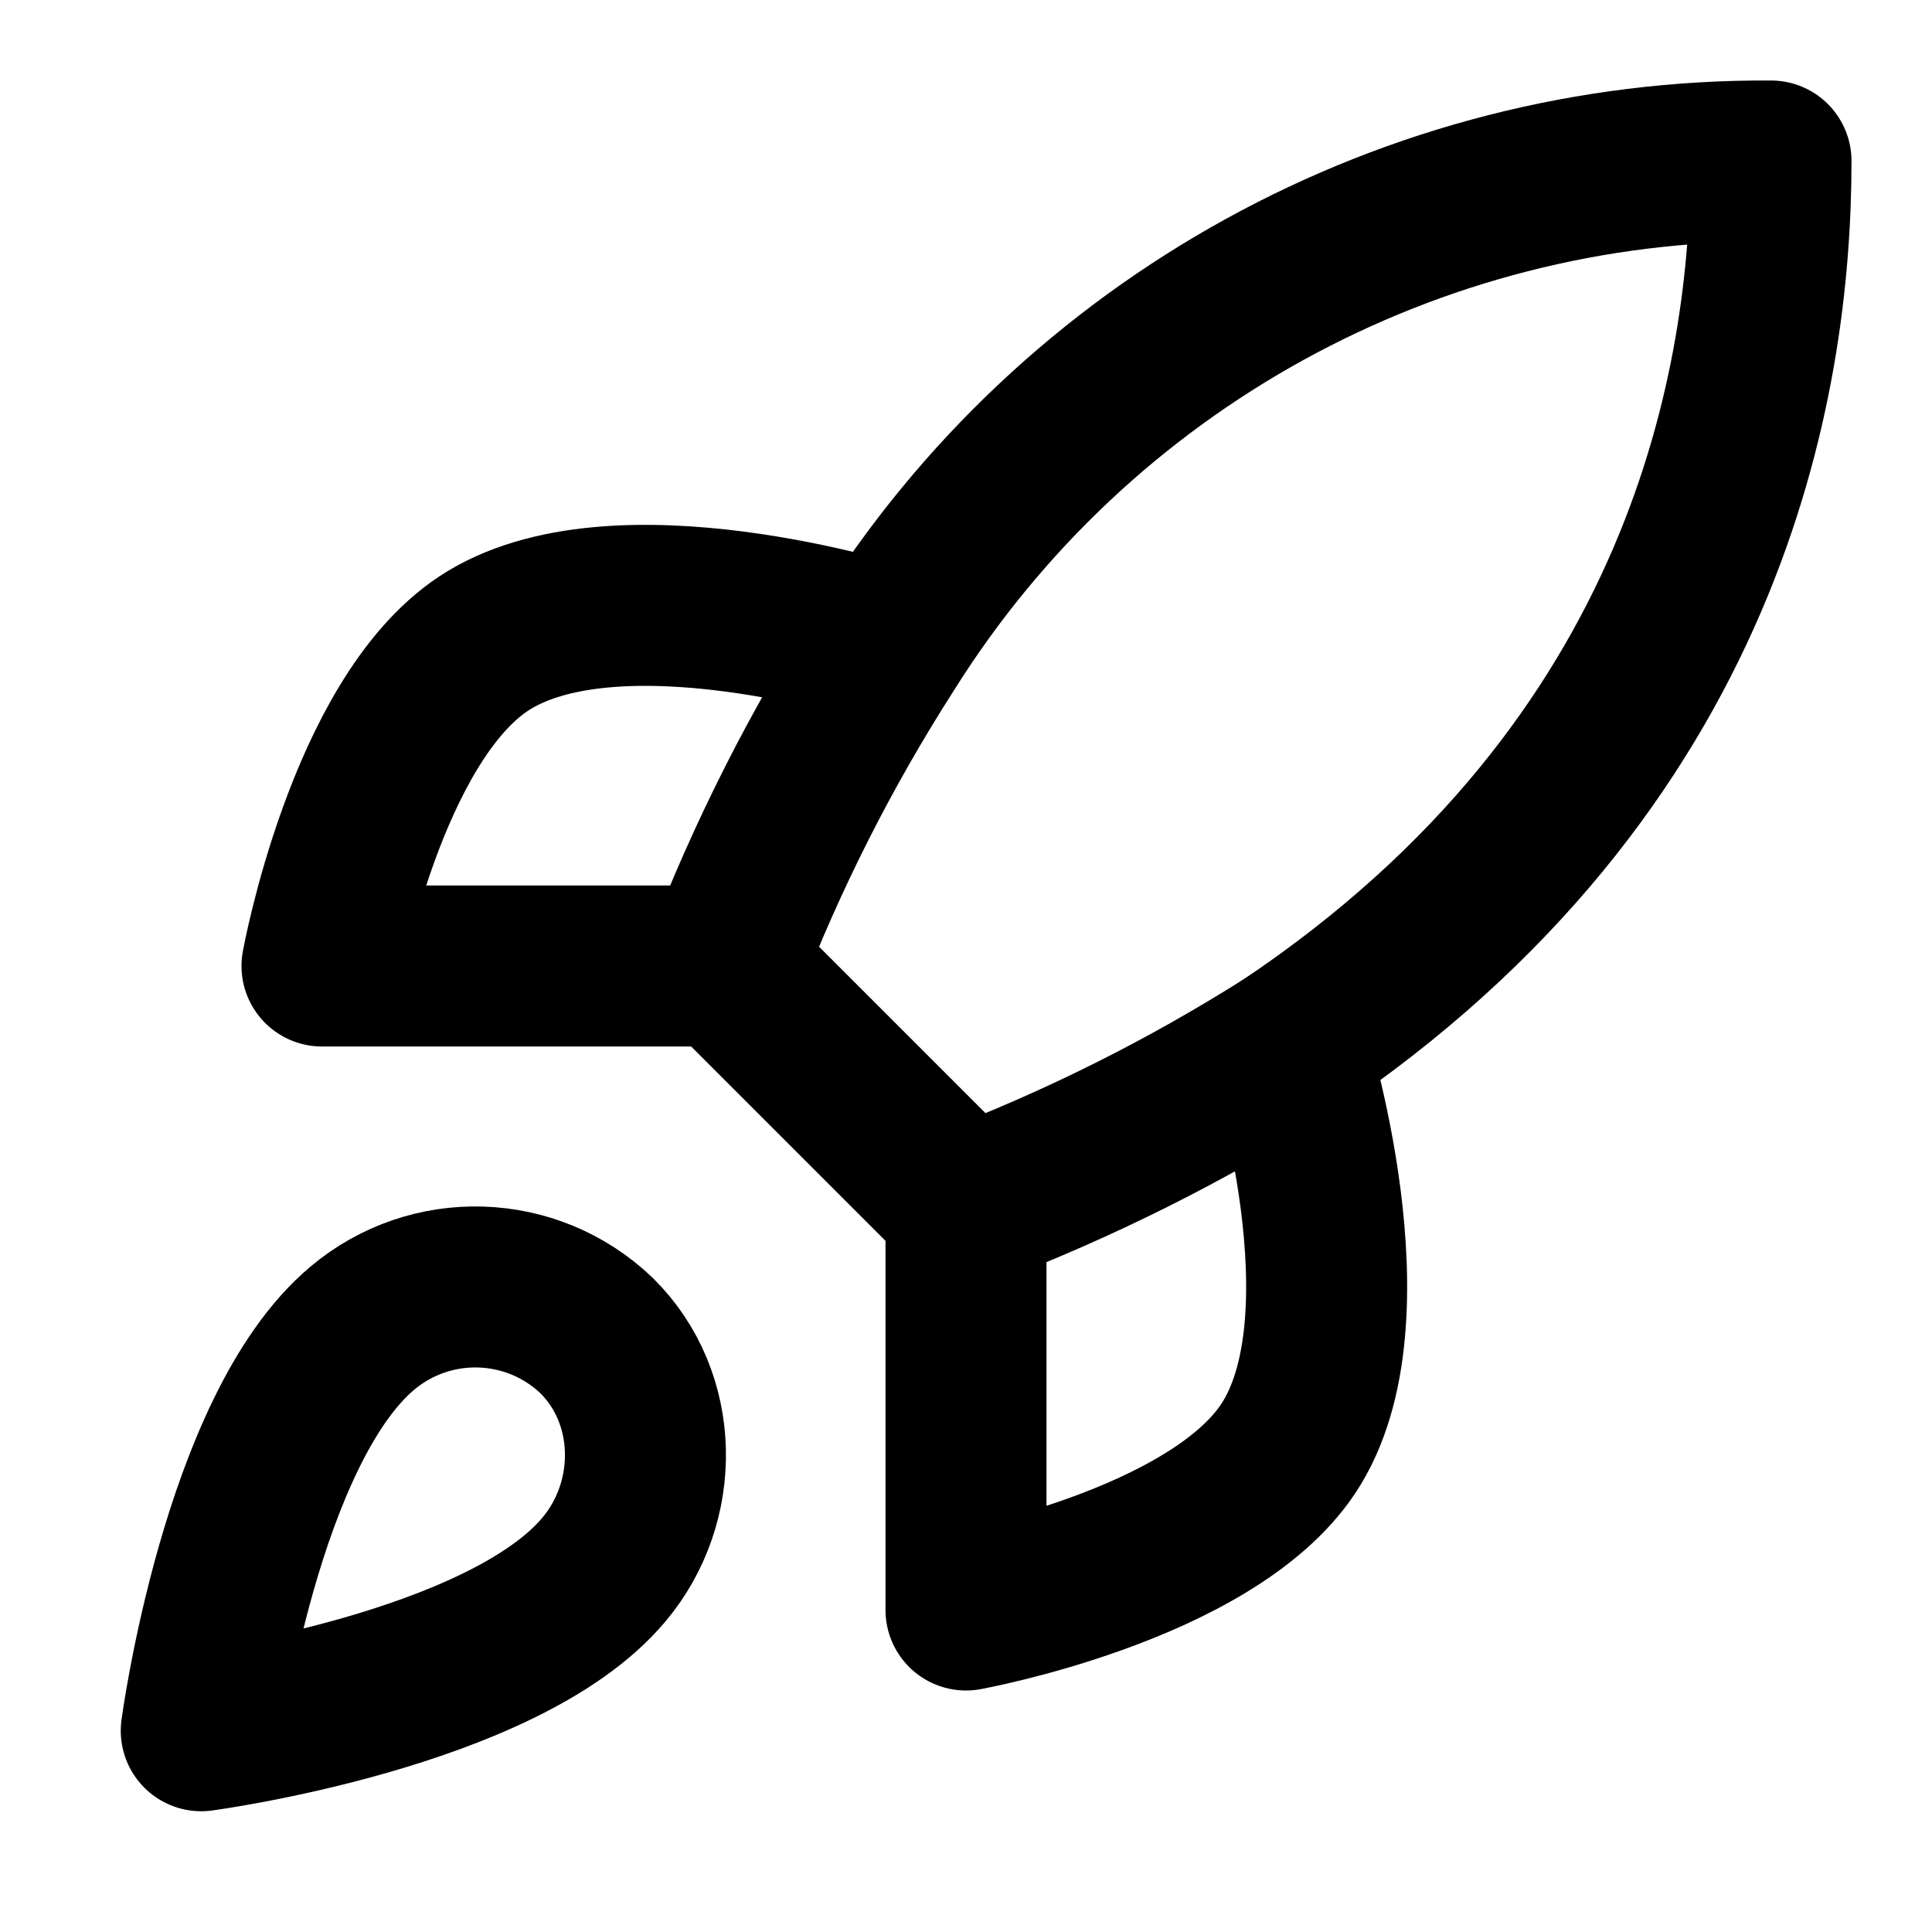
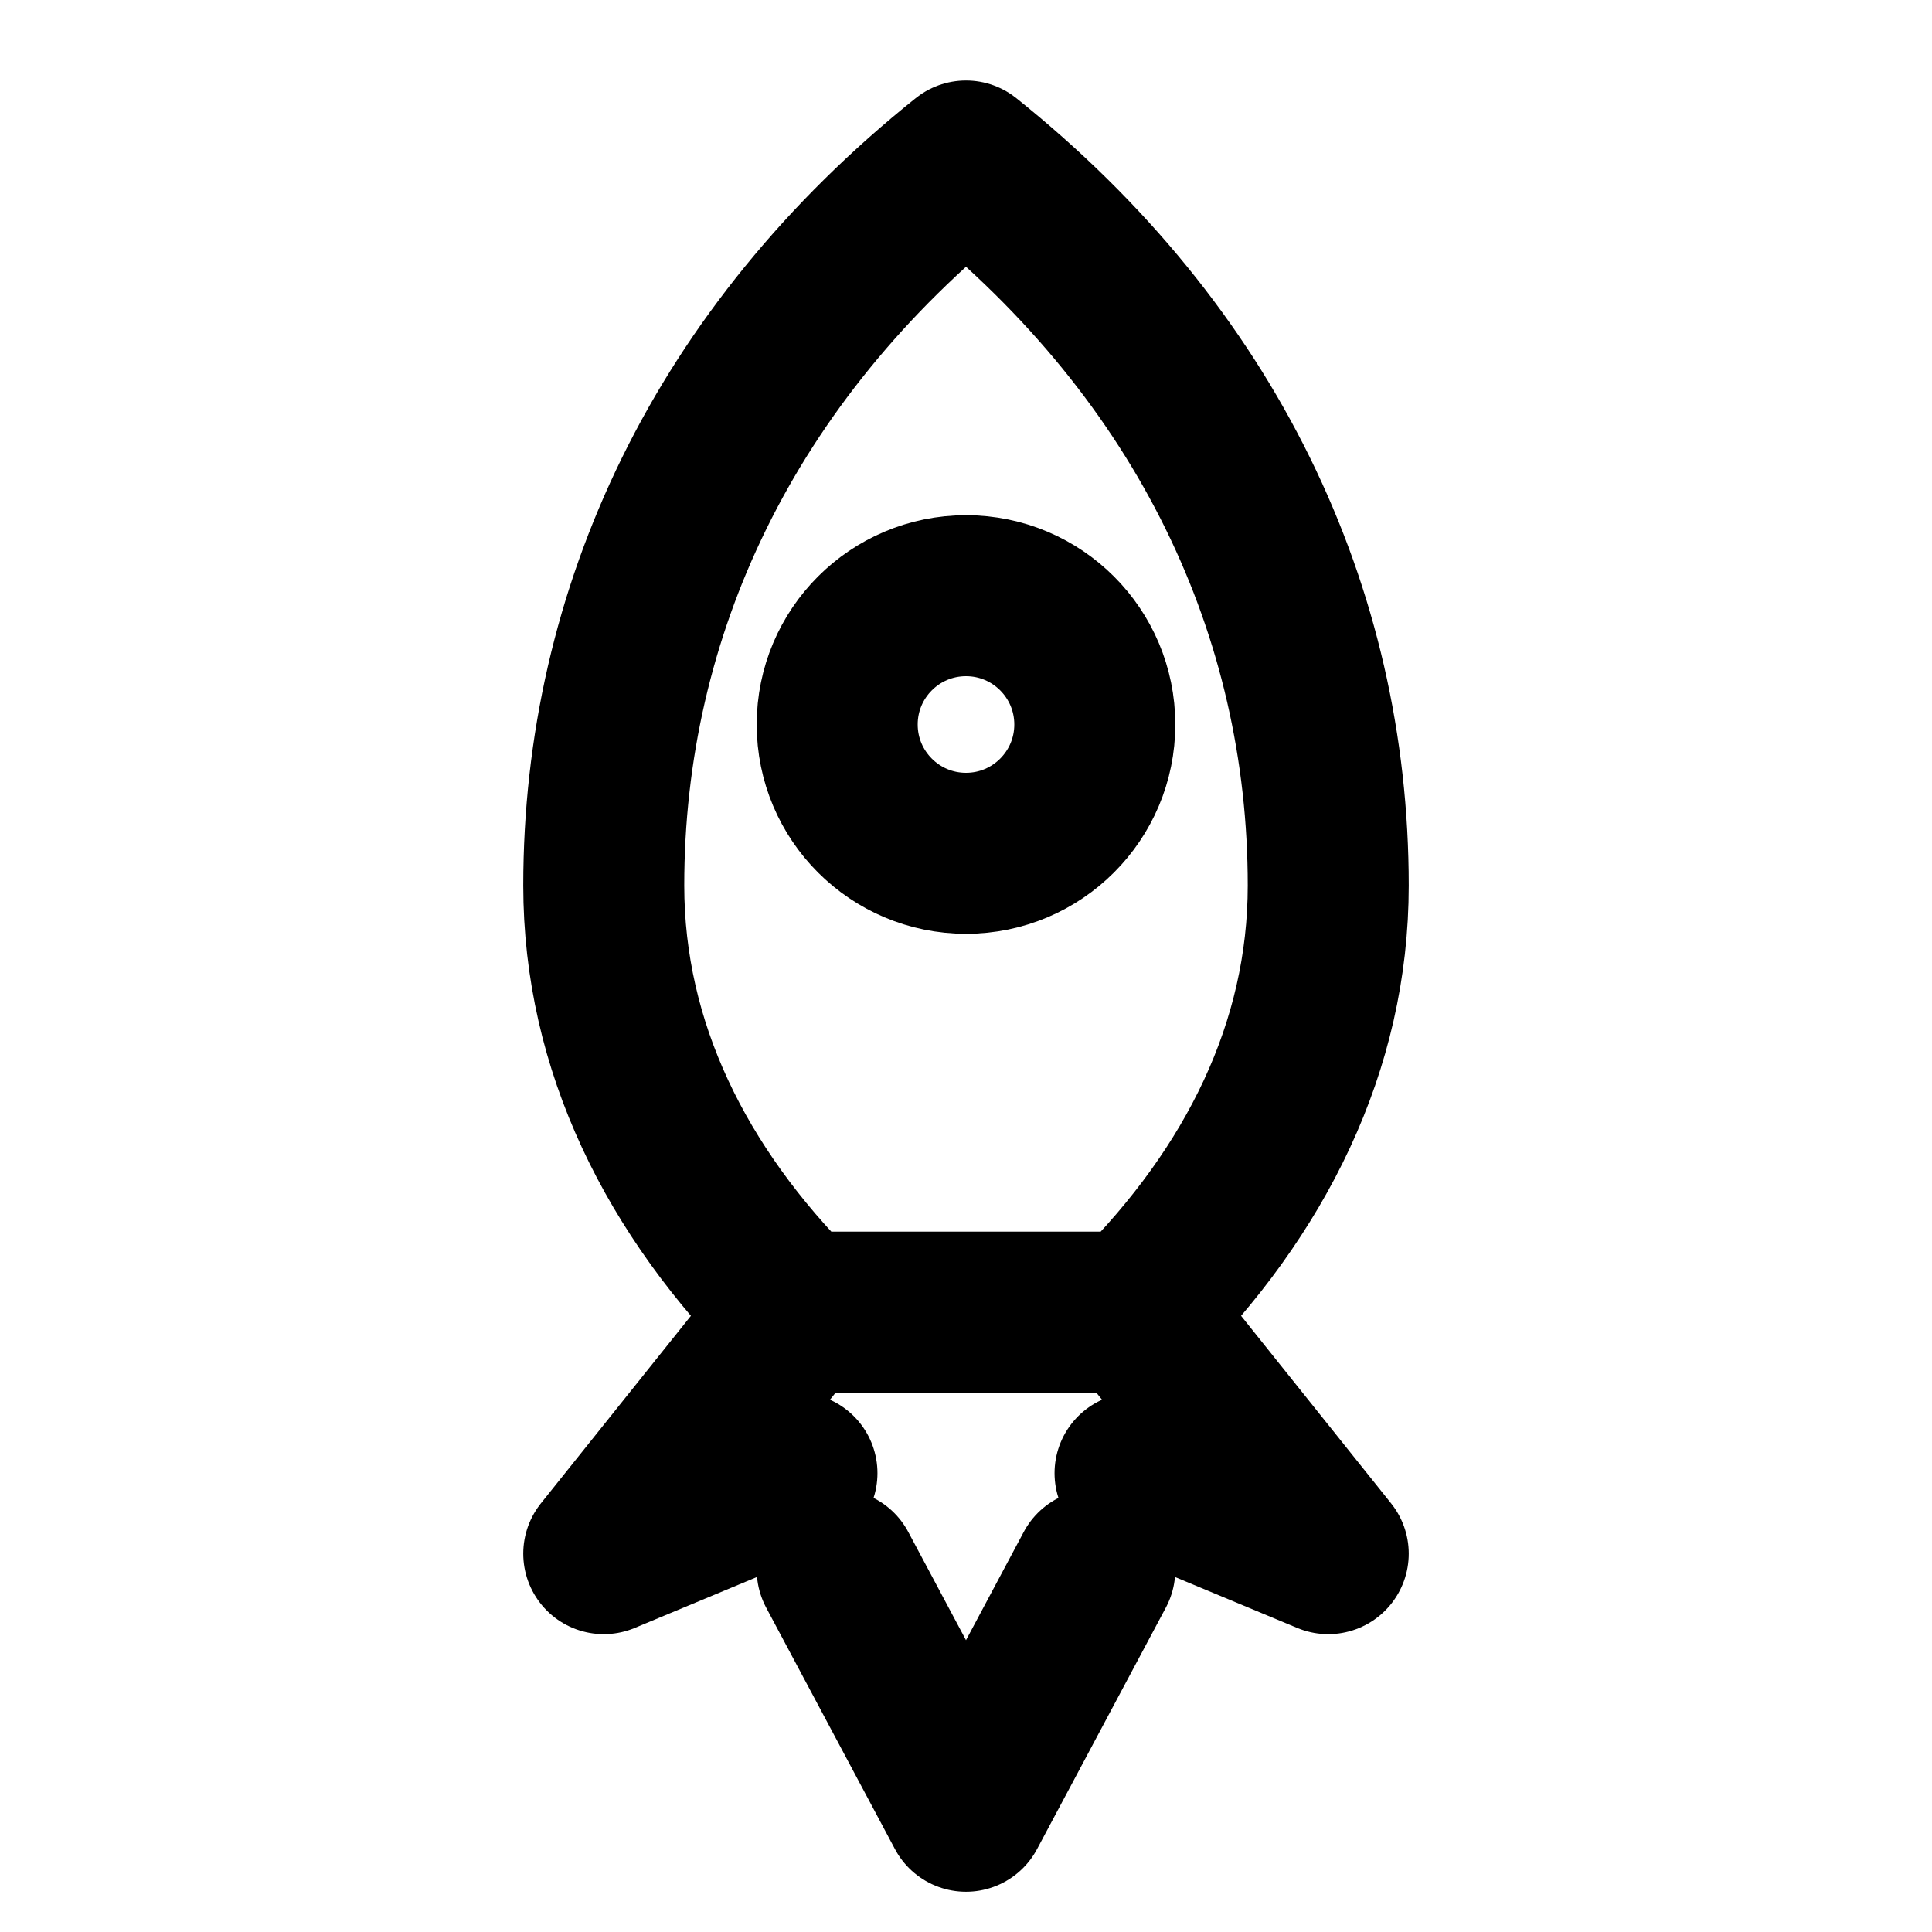
- <svg xmlns="http://www.w3.org/2000/svg" width="24" height="24" viewBox="0 0 24 24" fill="none" stroke="currentColor" stroke-width="2" stroke-linecap="round" stroke-linejoin="round">
-   <path d="M4.5 16.5c-1.5 1.26-2 5-2 5s3.74-.5 5-2c.71-.84.7-2.13-.09-2.91a2.18 2.18 0 0 0-2.91-.09z" />
-   <path d="m12 15-3-3a22 22 0 0 1 2-3.95A12.88 12.88 0 0 1 22 2c0 2.72-.78 7.5-6 11a22.35 22.35 0 0 1-4 2z" />
-   <path d="M9 12H4s.55-3.03 2-4c1.62-1.08 5 0 5 0" />
-   <path d="M12 15v5s3.03-.55 4-2c1.08-1.62 0-5 0-5" />
+ <svg xmlns="http://www.w3.org/2000/svg" viewBox="0 0 24 24" width="24" height="24" fill="none" stroke="currentColor" stroke-width="2" stroke-linecap="round" stroke-linejoin="round">
+   <path d="M12 2c3 2.4 4.5 5.6 4.5 9 0 2-.9 3.8-2.4 5.3h-4.2C8.4 14.8 7.5 13 7.5 11c0-3.4 1.5-6.6 4.5-9Z" />
+   <circle cx="12" cy="9" r="1.6" />
+   <path d="M9.9 16.3 7.5 19.3l2.4-1M14.1 16.3l2.4 3-2.4-1" />
+   <path d="M10.4 19.5 12 22.5l1.6-3" />
</svg>
